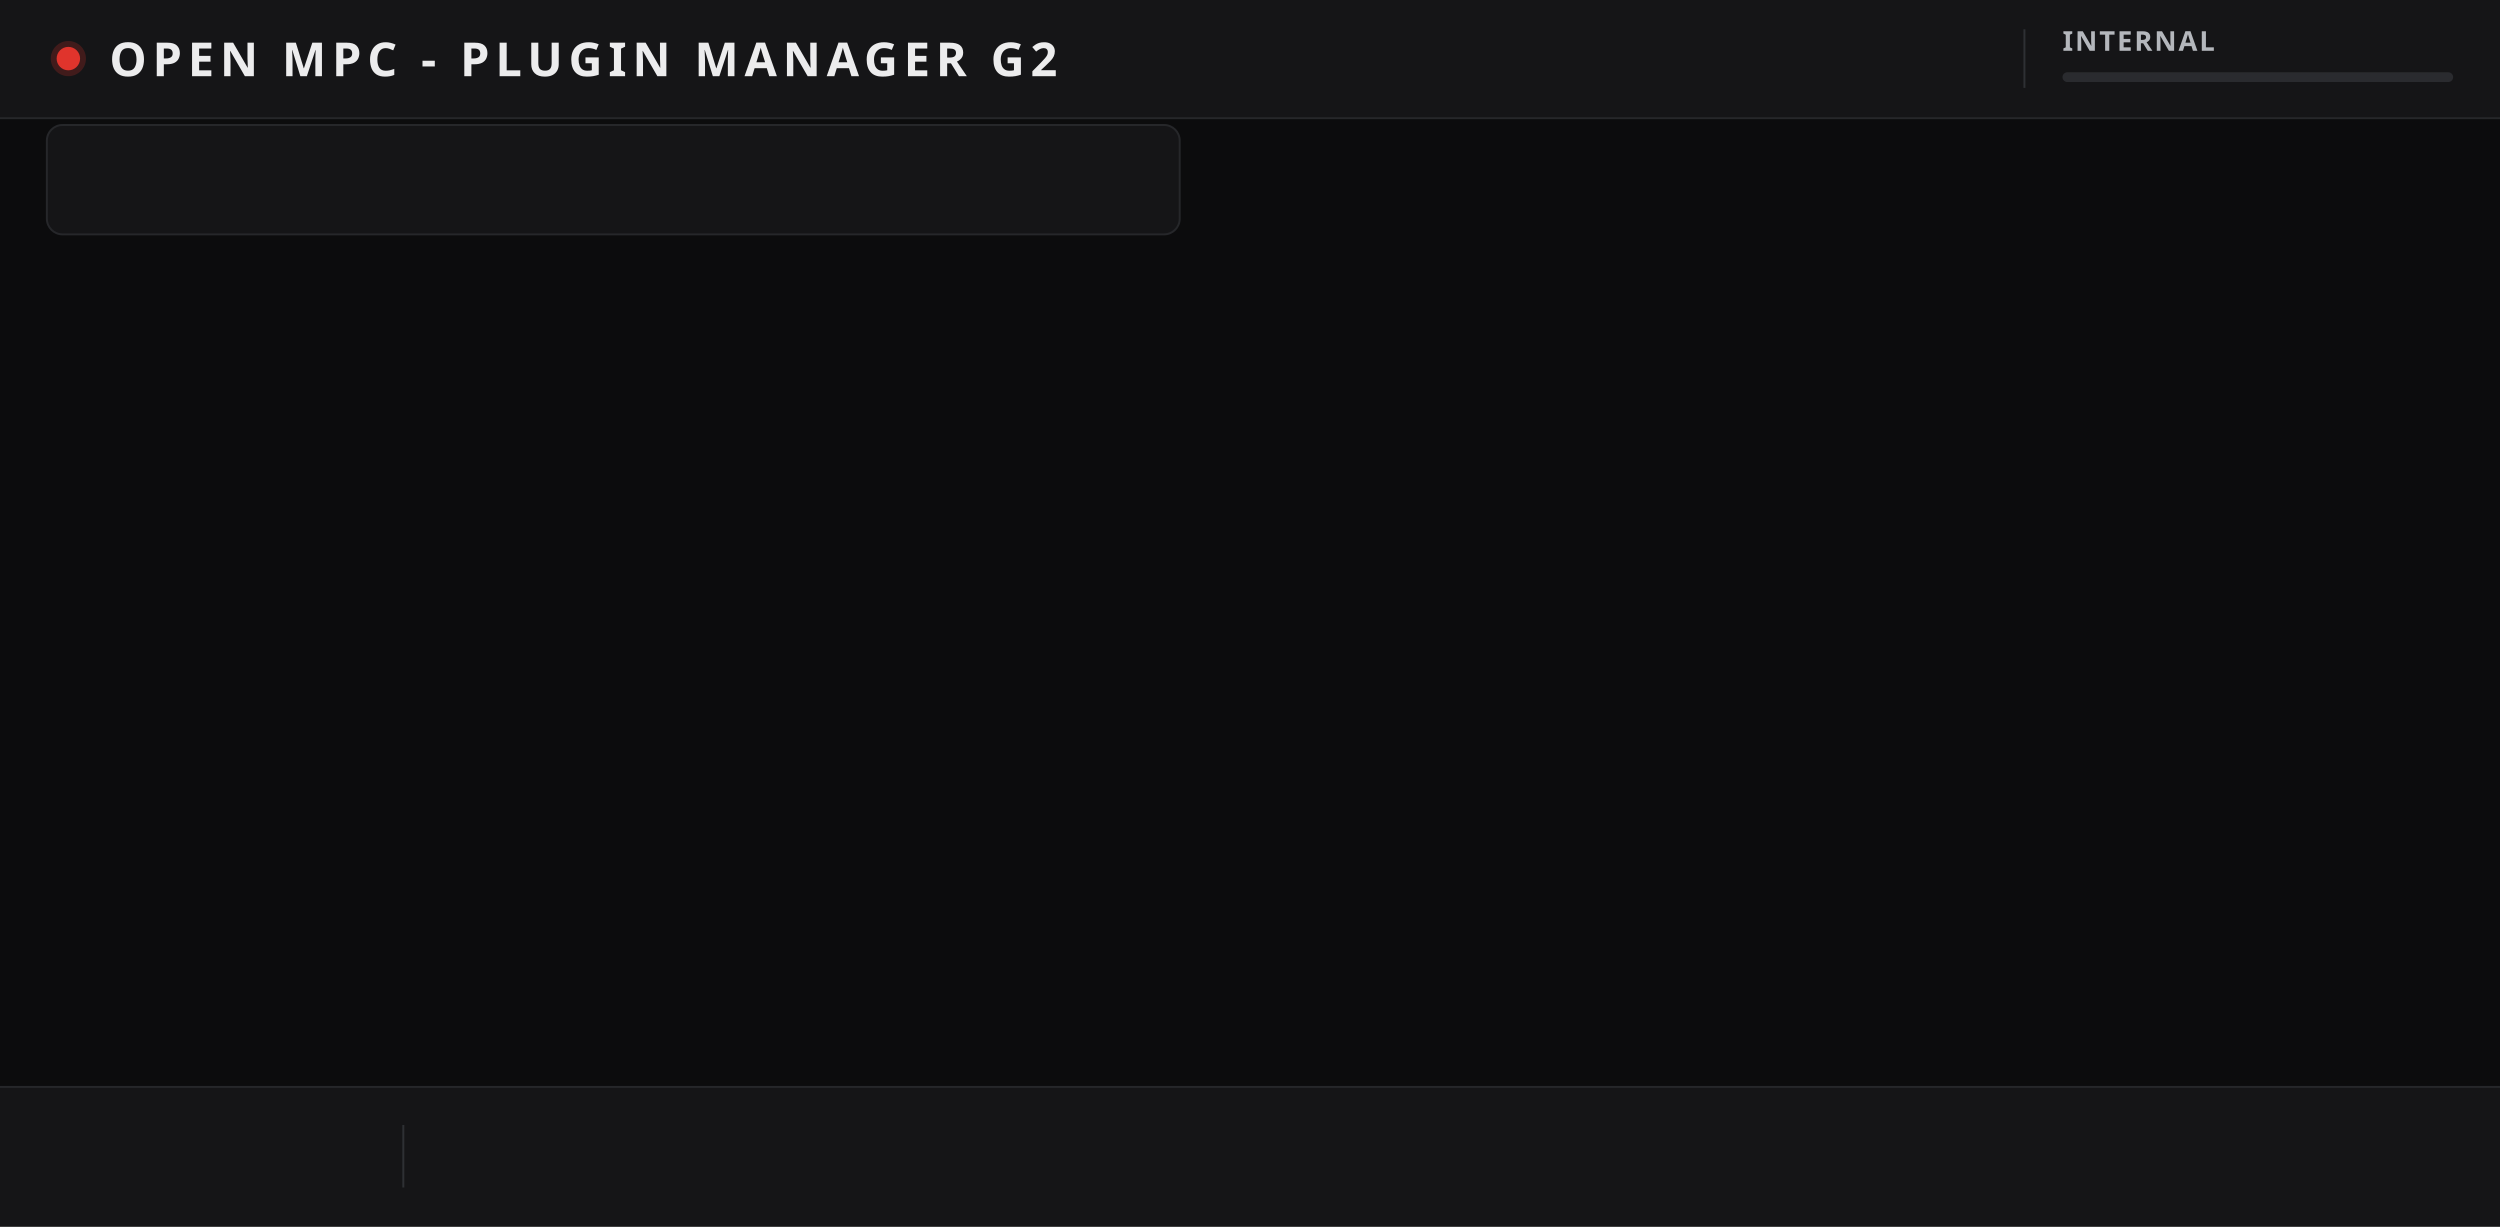
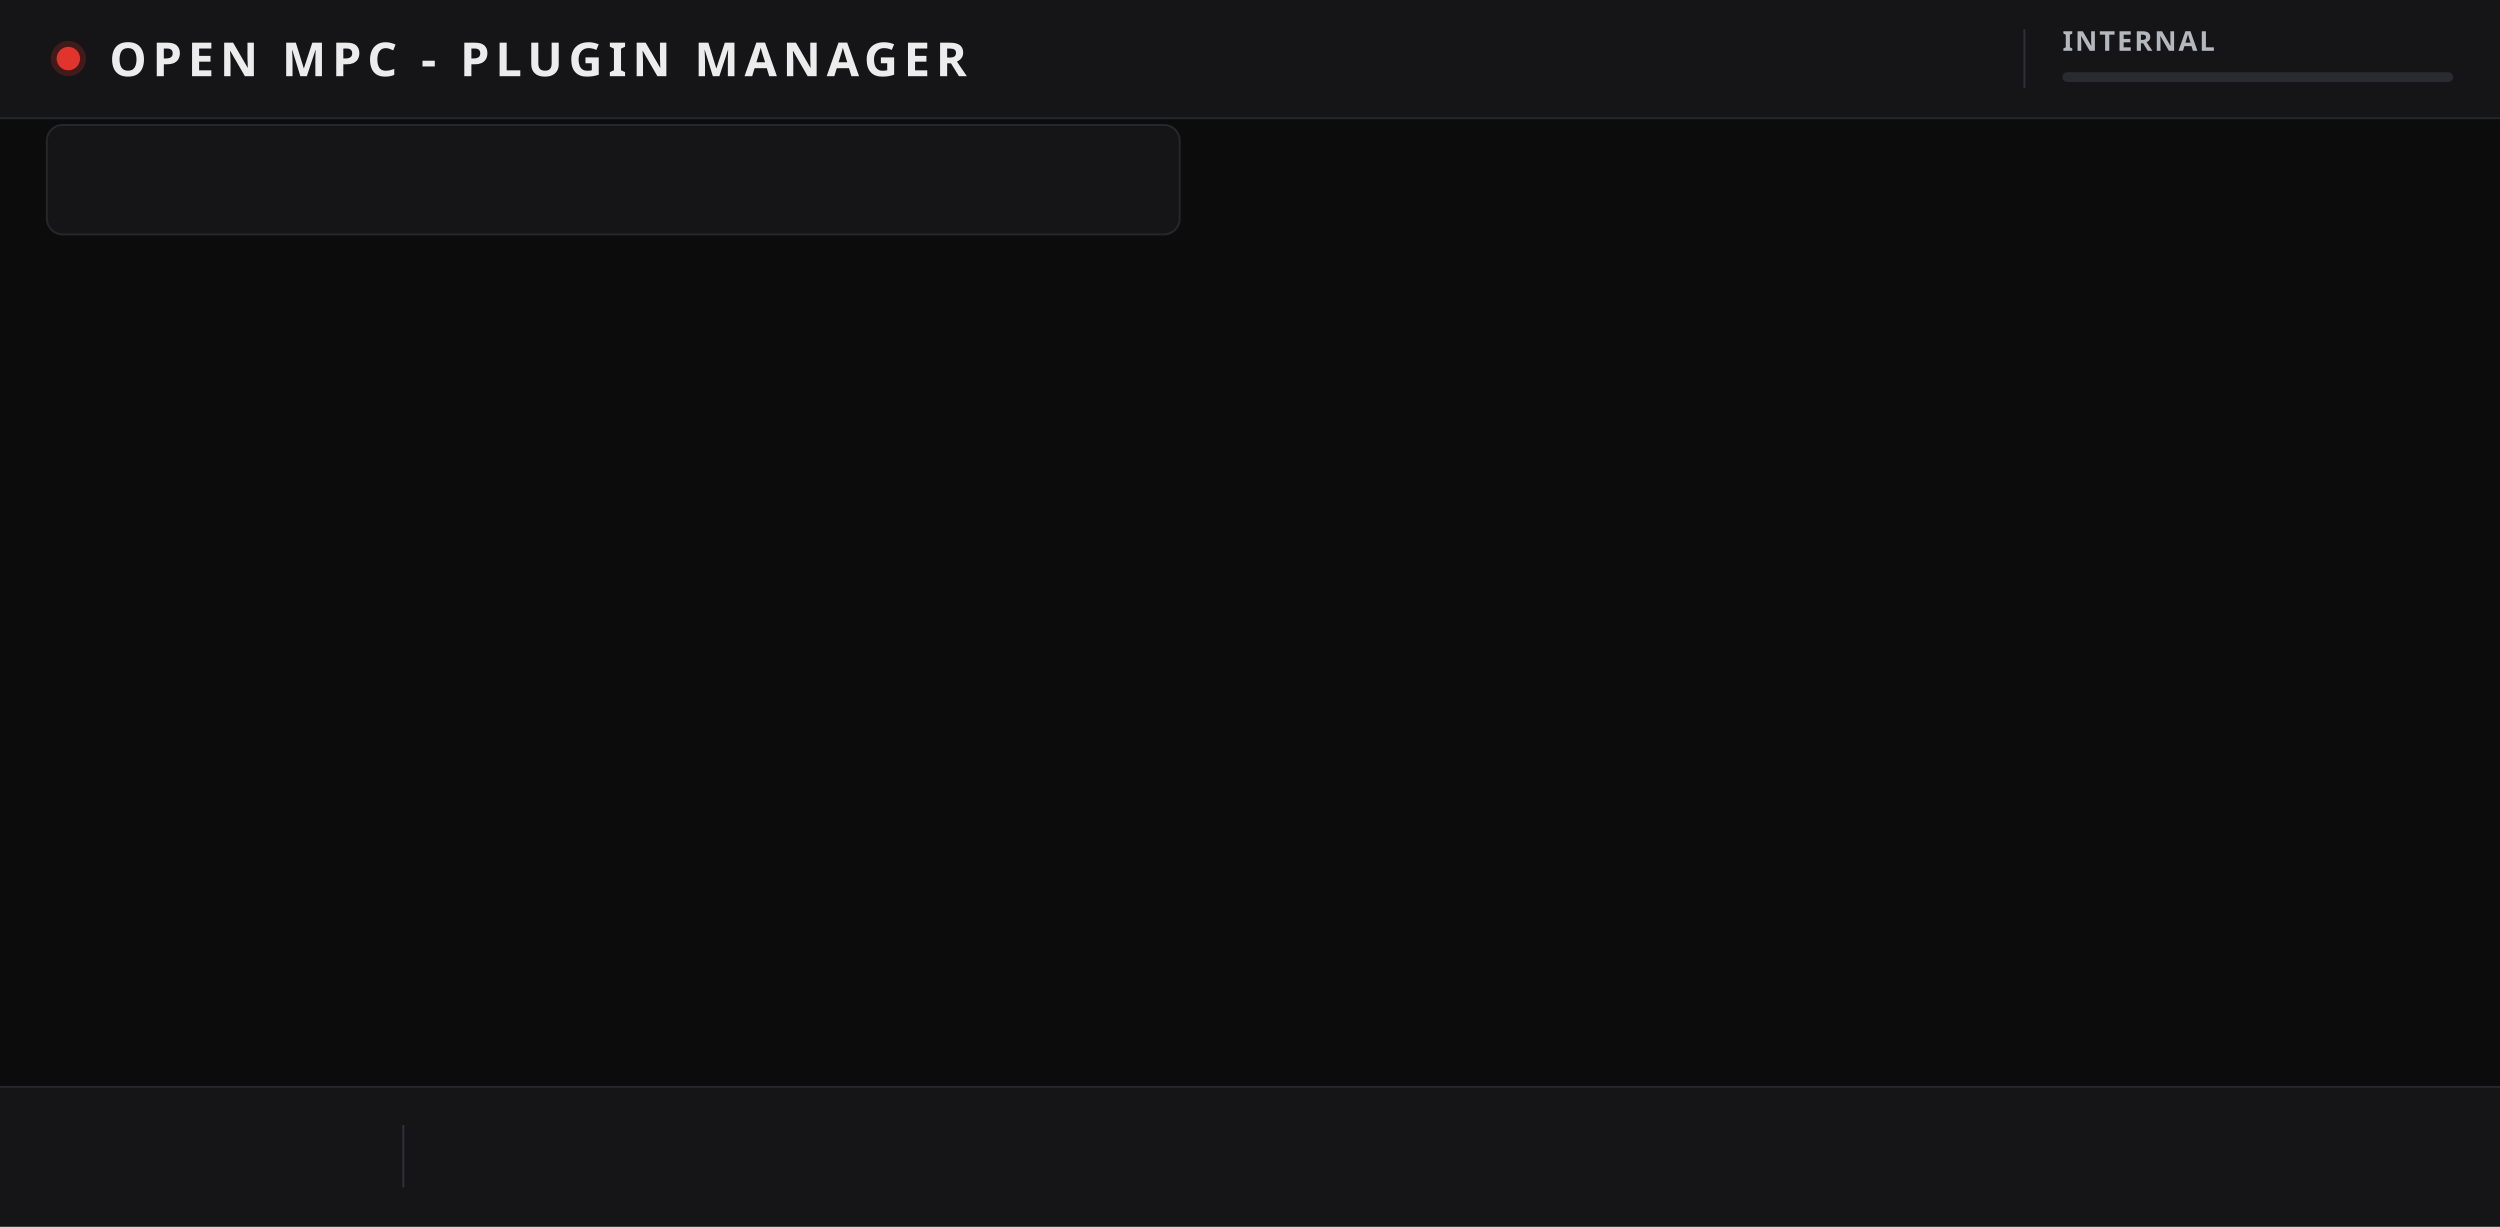
<svg xmlns="http://www.w3.org/2000/svg" width="1280" height="628" viewBox="0 0 1280 628">
  <rect width="1280" height="628" fill="#0c0c0d" />
  <rect width="1280" height="60" fill="#151517" />
  <rect y="60" width="1280" height="1" fill="#26272a" />
  <circle cx="35" cy="30" r="9" fill="#e0342c" fill-opacity="0.22" />
  <circle cx="35" cy="30" r="6" fill="#e0342c" />
-   <text x="56" y="39" font-family="Titillium Web" font-size="24" font-weight="700" fill="#ececed" text-anchor="start" letter-spacing="3">OPEN MPC - PLUGIN MANAGER G2</text>
+   <text x="56" y="39" font-family="Titillium Web" font-size="24" font-weight="700" fill="#ececed" text-anchor="start" letter-spacing="3">OPEN MPC - PLUGIN MANAGER</text>
  <rect x="1036" y="15" width="1" height="30" fill="#2e3034" />
  <text x="1056" y="26" font-family="Titillium Web" font-size="14" font-weight="600" fill="#b4b7bc" text-anchor="start" letter-spacing="1">INTERNAL</text>
  <rect x="1056" y="37" width="200" height="5" rx="2.5" fill="#2a2b2f" />
  <rect x="24" y="64" width="580" height="56" rx="8" fill="#151517" stroke="#26272a" />
  <rect y="556" width="1280" height="72" fill="#151517" />
  <rect y="556" width="1280" height="1" fill="#26272a" />
  <rect x="206" y="576" width="1" height="32" fill="#2e3034" />
</svg>
